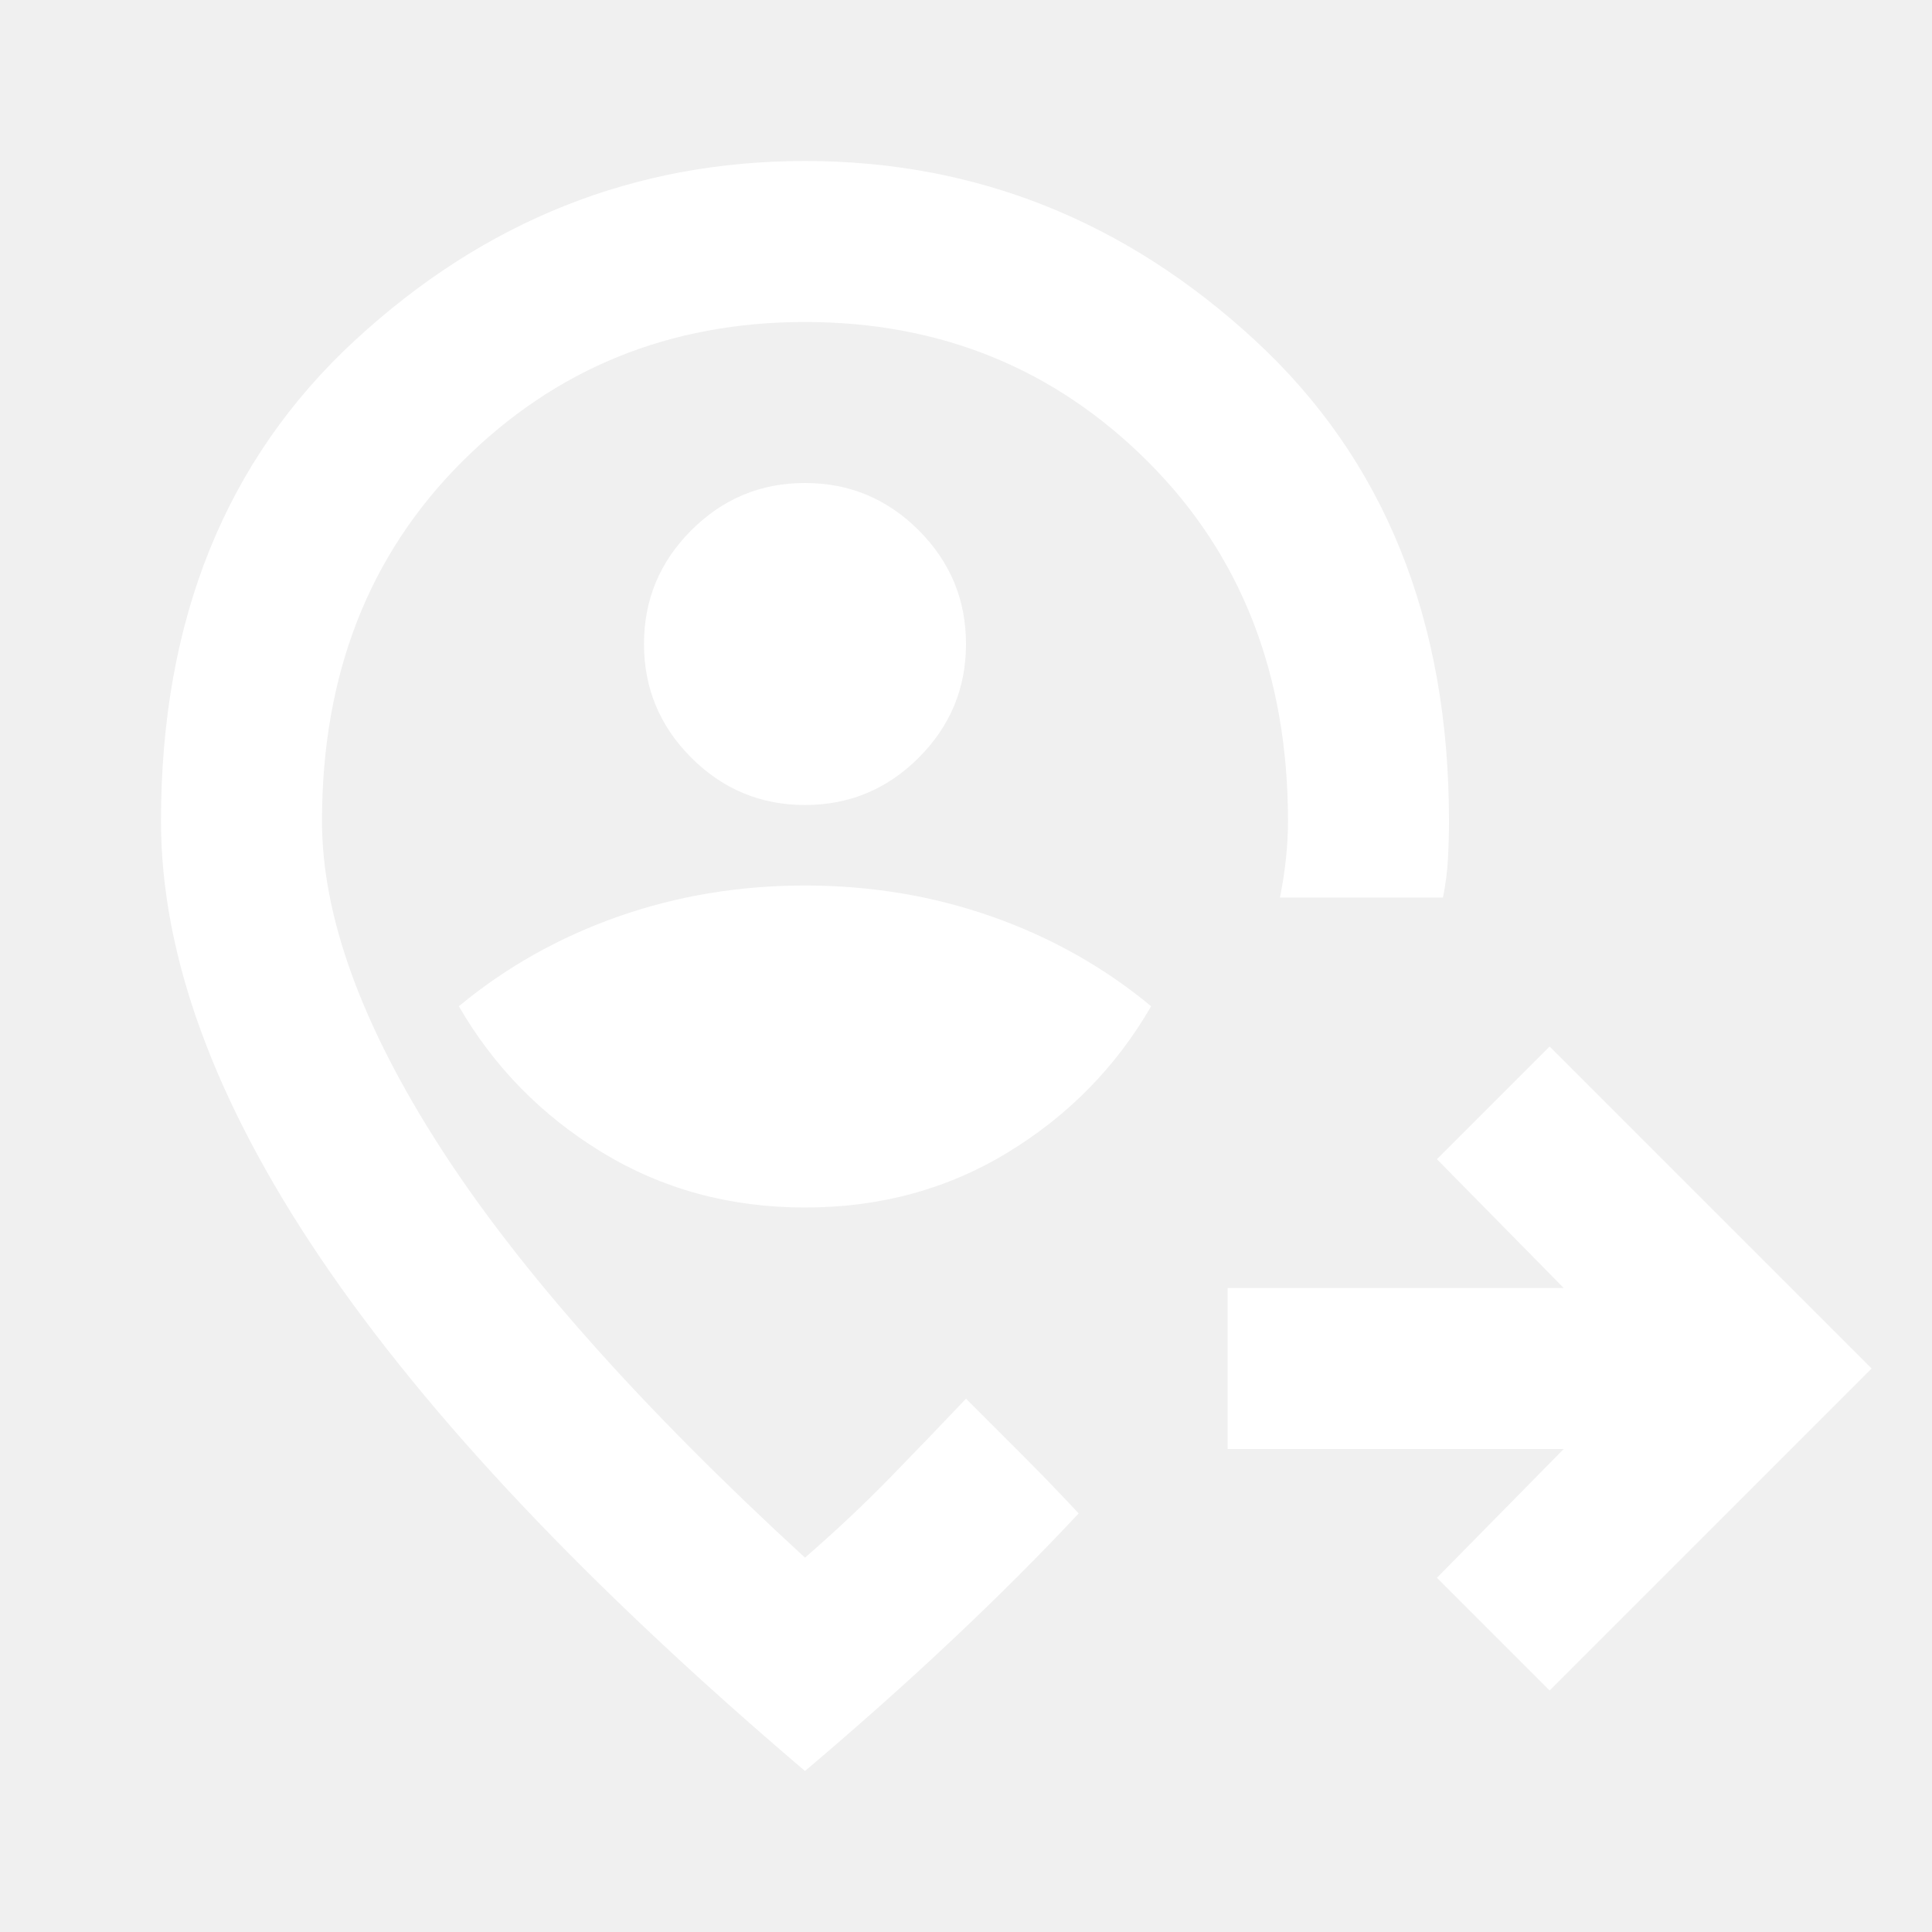
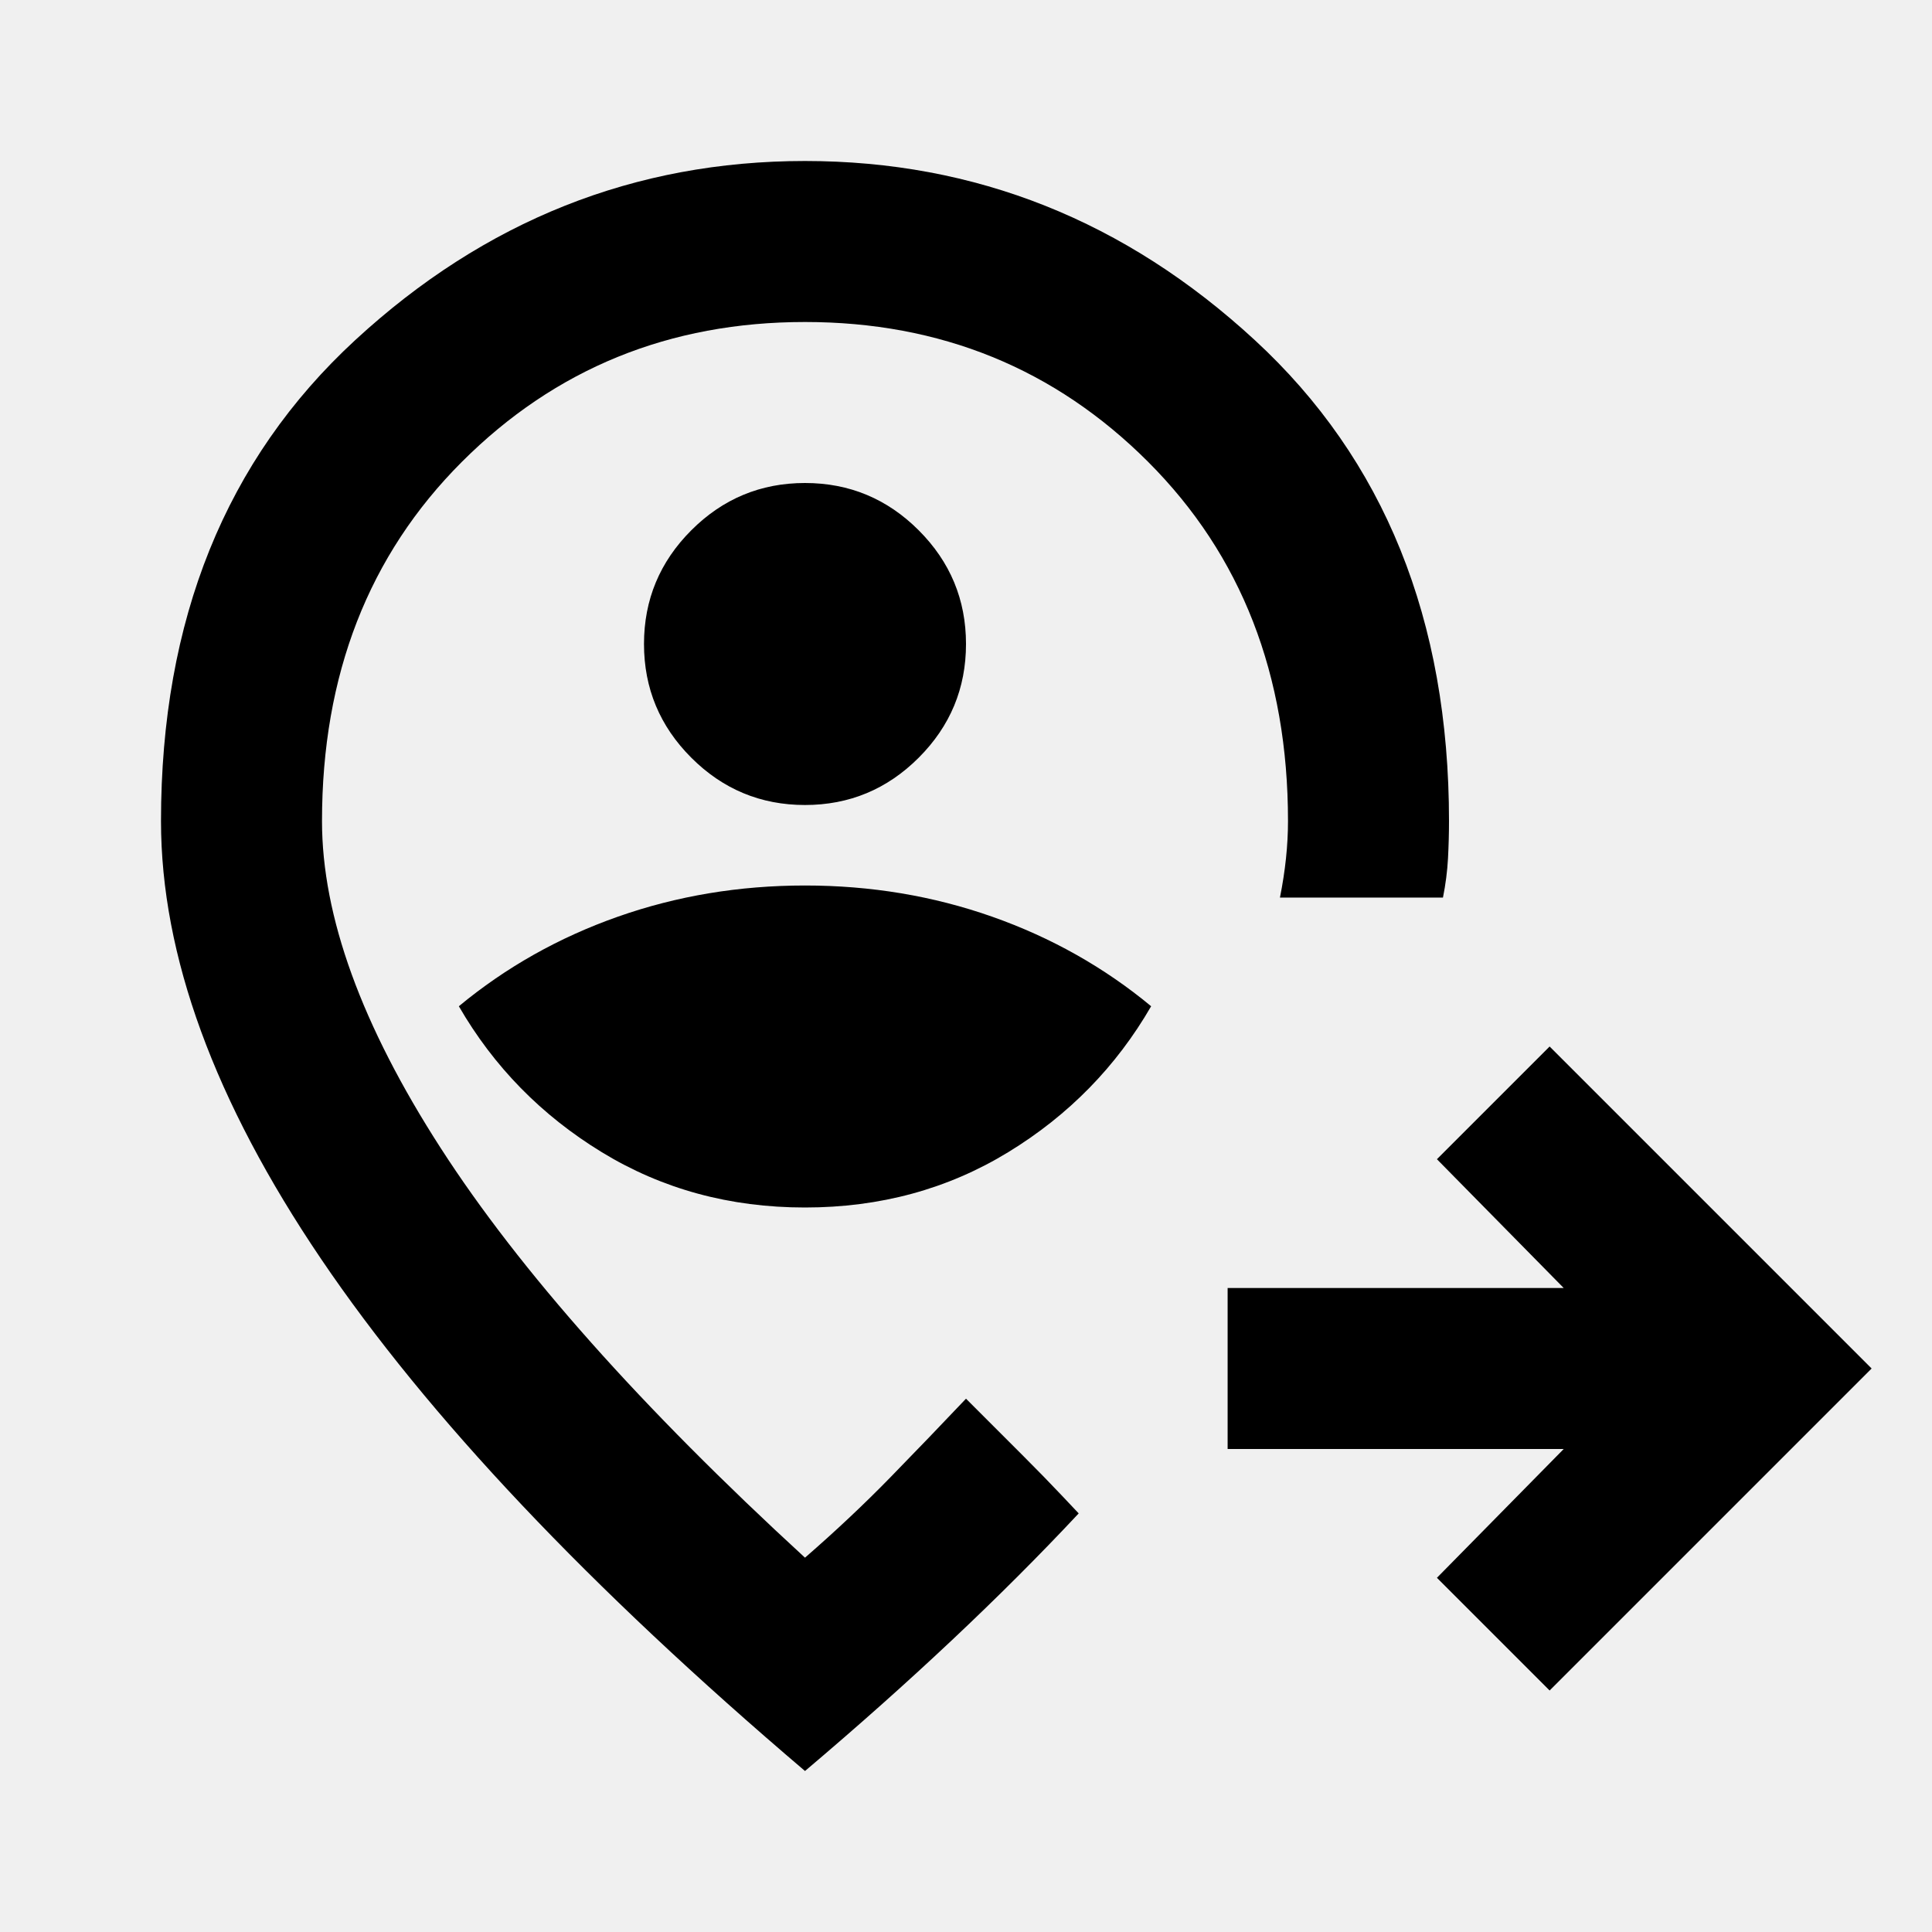
- <svg xmlns="http://www.w3.org/2000/svg" height="24px" viewBox="0 -960 960 960" width="24px" fill="#FFFFFF">
+ <svg xmlns="http://www.w3.org/2000/svg" height="24px" viewBox="0 -960 960 960" width="24px" fill="currentColor">
  <path d="m770-120-56-56 63-64H610v-80h167l-63-64 56-56 160 160-160 160ZM501-387.5q45-27.5 71-72.5-35-29-79-44.5T400-520q-49 0-93 15.5T228-460q26 45 71 72.5T400-360q56 0 101-27.5ZM400-560q33 0 56.5-23.5T480-640q0-33-23.5-56.5T400-720q-33 0-56.5 23.5T320-640q0 33 23.5 56.5T400-560Zm0 67Zm0 413Q239-217 159.5-334.5T80-552q0-150 96.5-239T400-880q127 0 223.5 89T720-552q0 9-.5 18.5T717-514h-81q2-10 3-19.5t1-18.5q0-109-69.5-178.5T400-800q-101 0-170.5 69.5T160-552q0 71 59 162.5T400-186q23-20 42.5-40t37.5-39l9 9 19.5 19.5q10.5 10.5 19 19.5l8.5 9q-29 31-63 63t-73 65Z" />
</svg>
